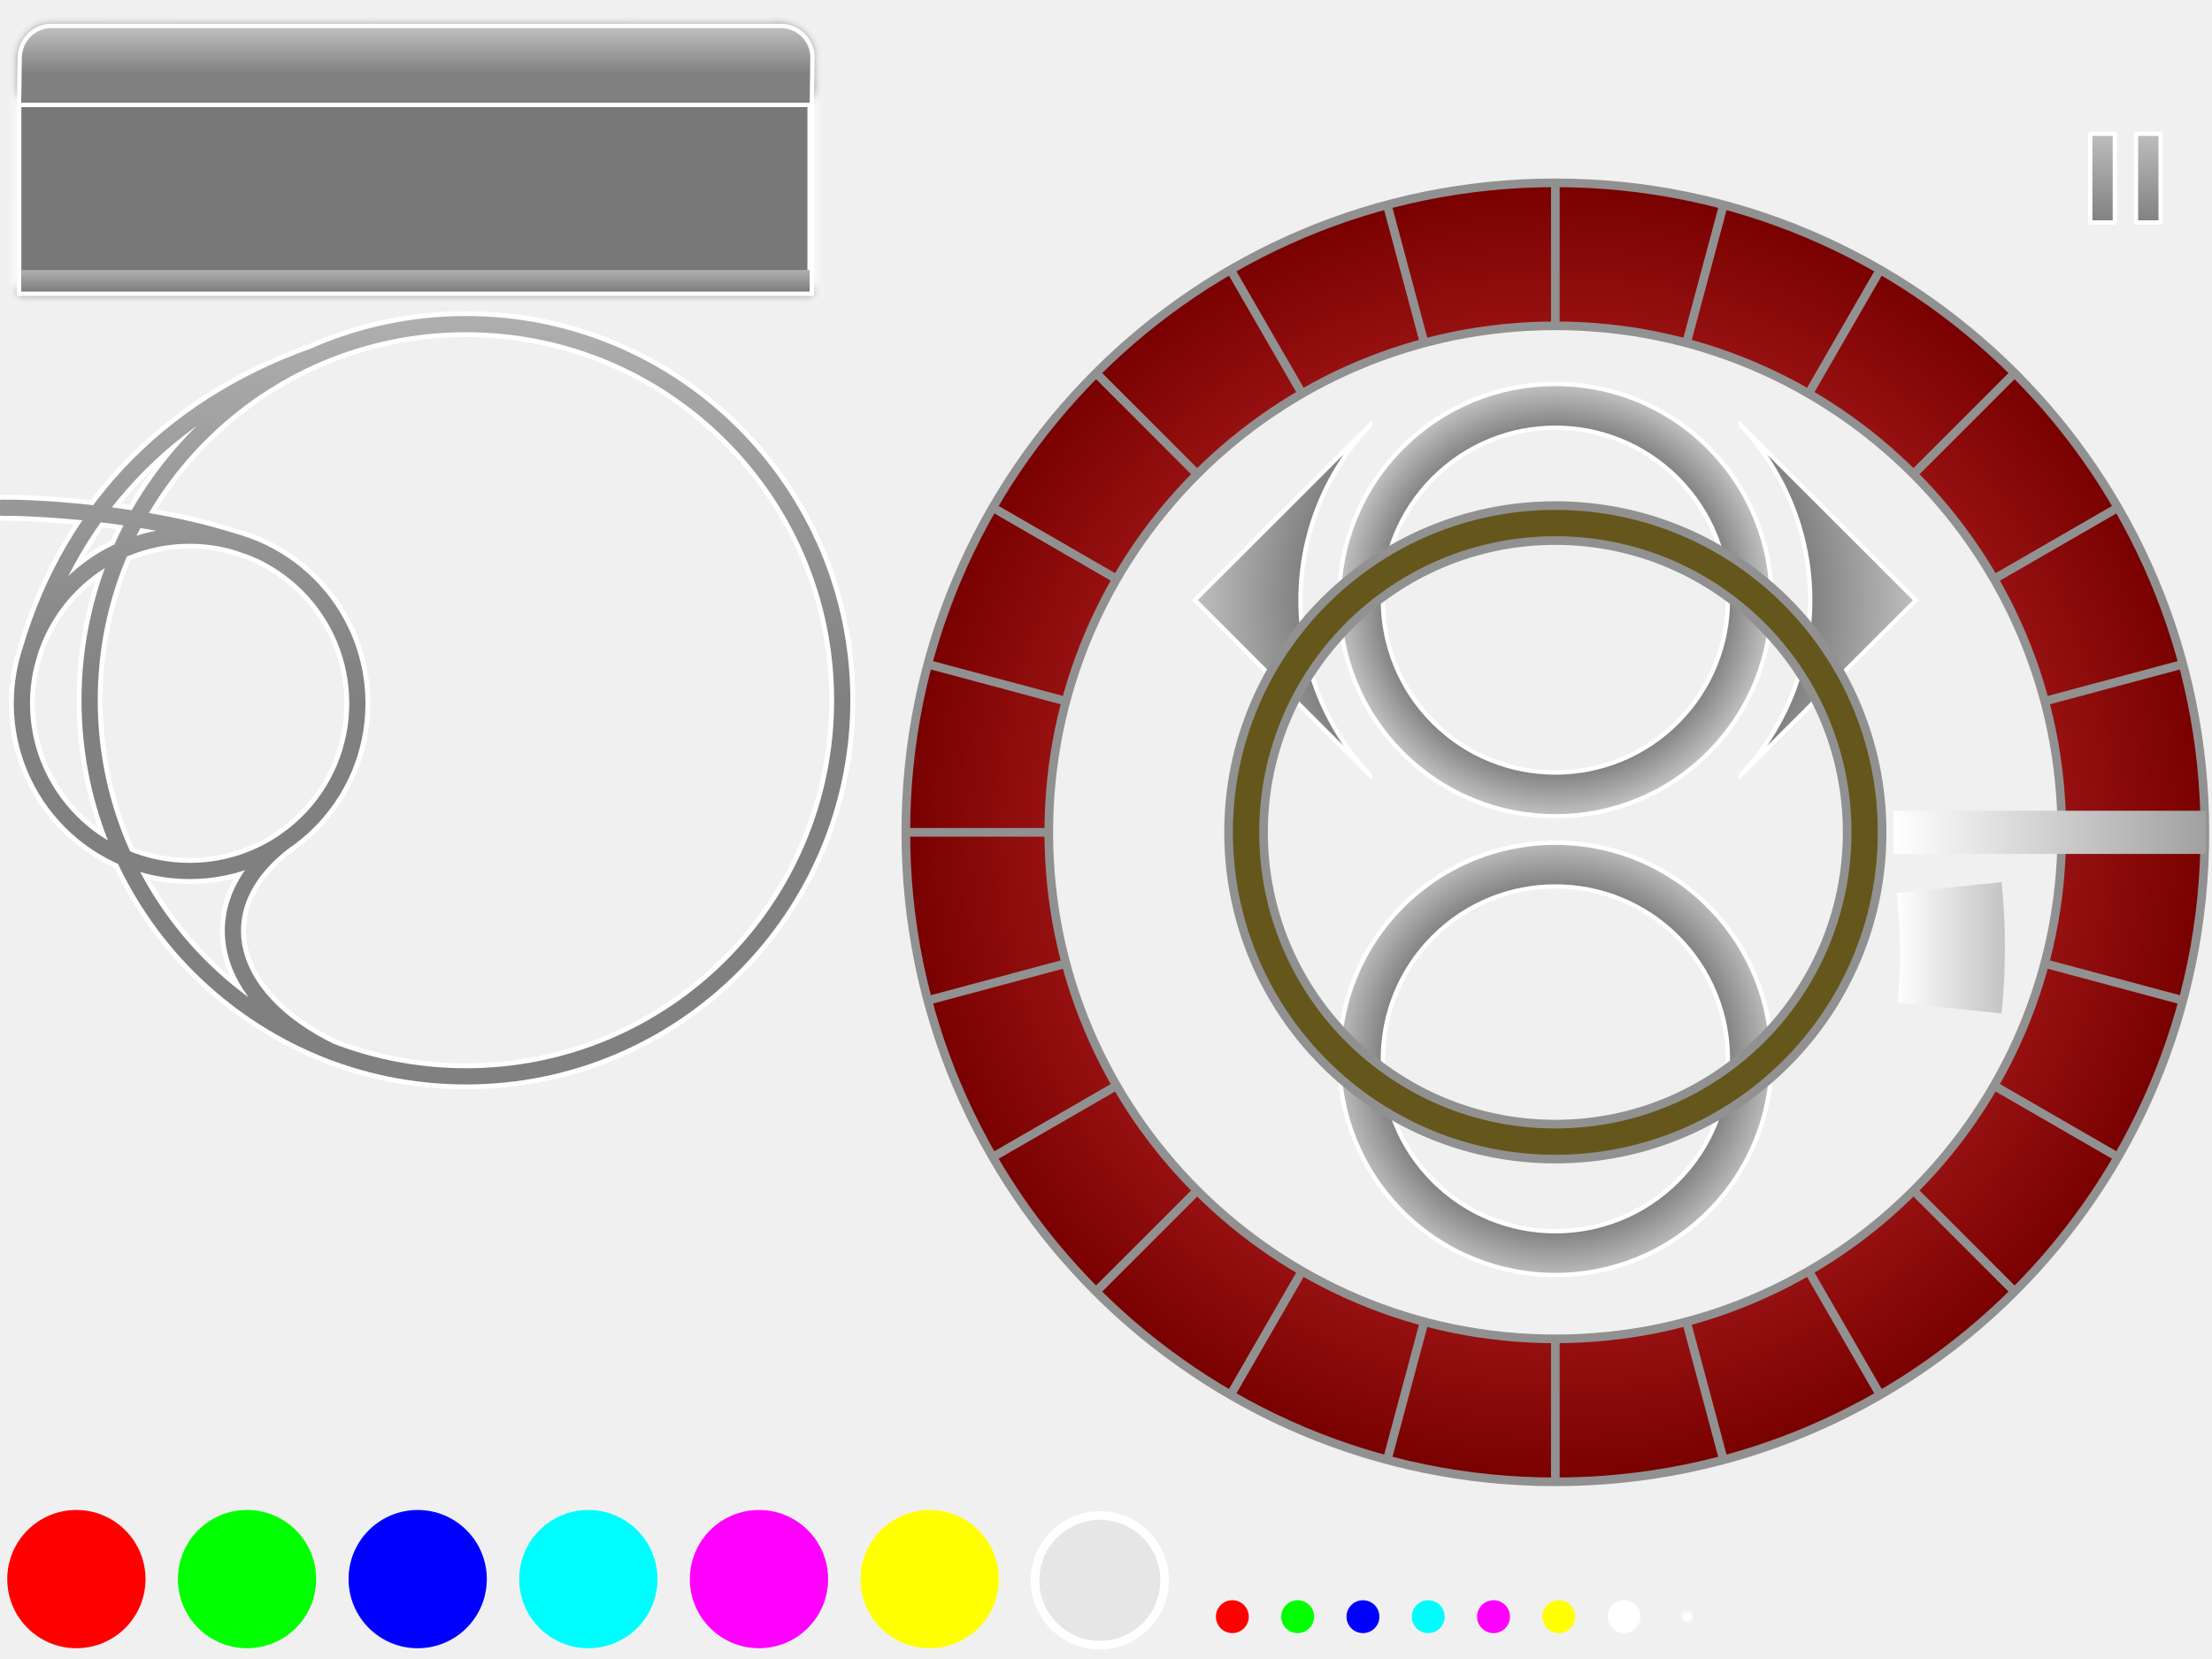
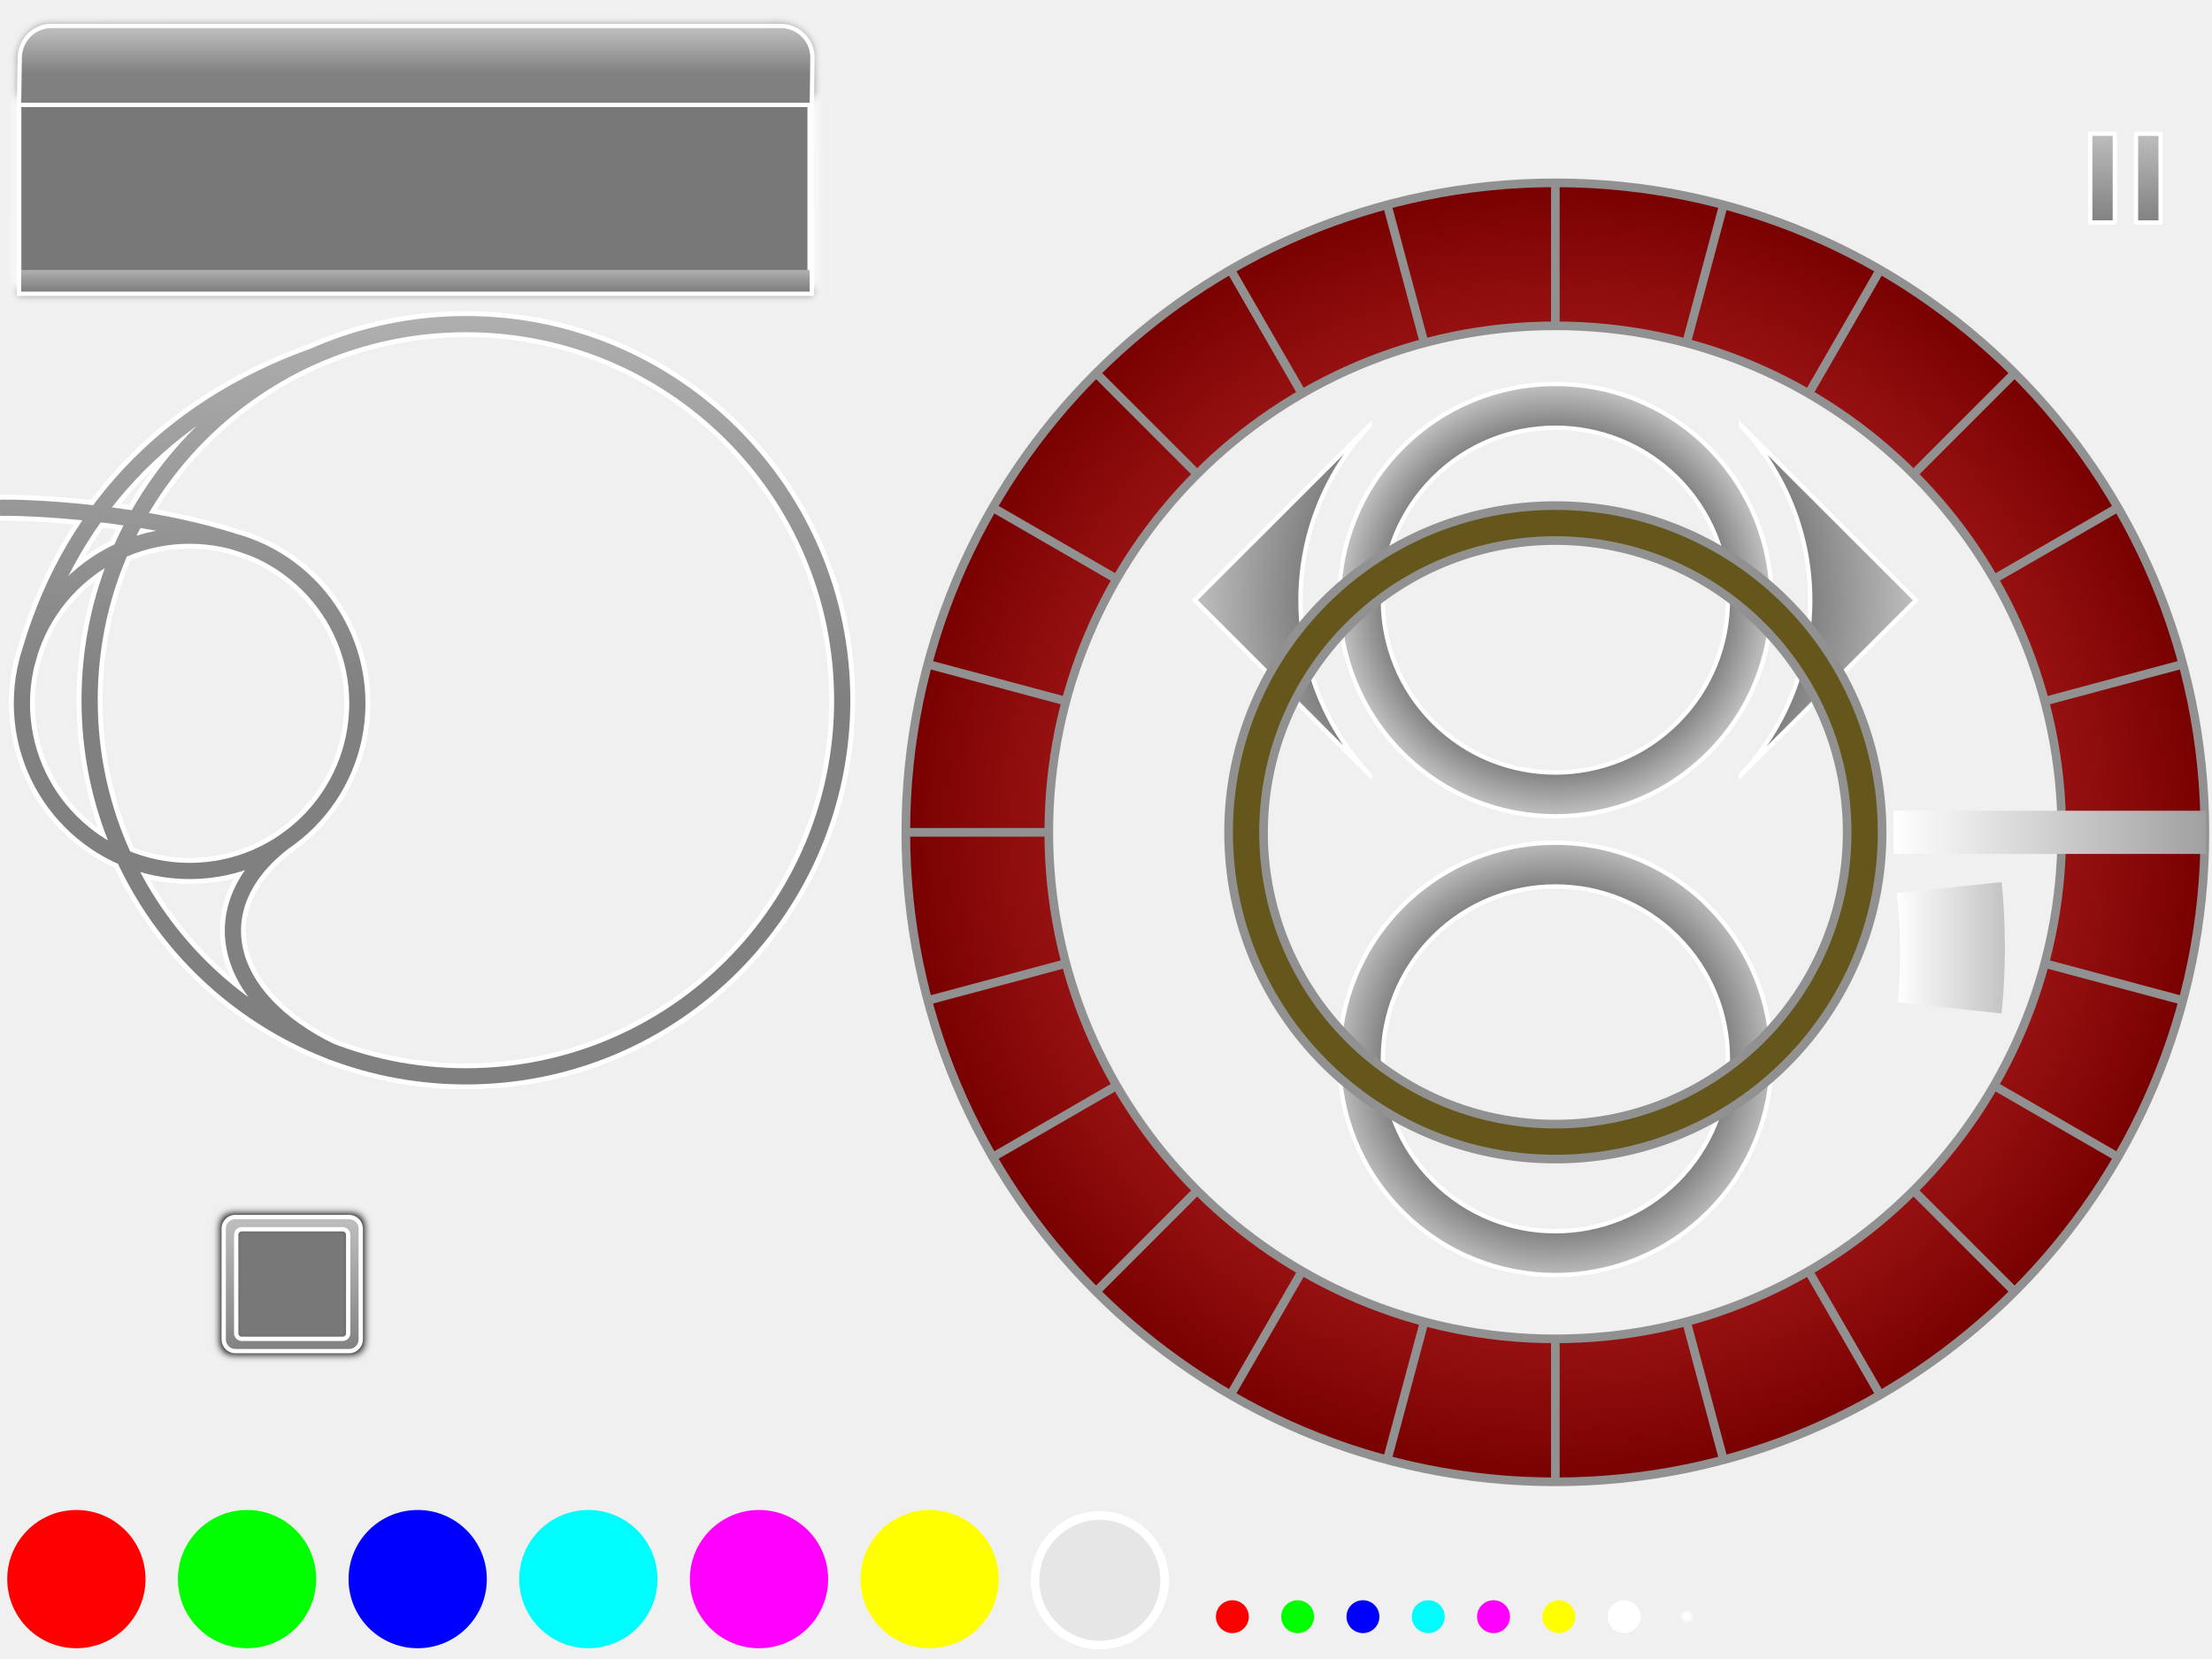
<svg xmlns="http://www.w3.org/2000/svg" xmlns:ns1="http://www.openswatchbook.org/uri/2009/osb" xmlns:xlink="http://www.w3.org/1999/xlink" width="1024" height="768" id="svg3101" version="1.1" style="display:inline;enable-background:new">
  <defs id="defs3103">
+     <linearGradient id="linearGradient3912">
+       <stop style="stop-color:#000000;stop-opacity:1;" offset="0" id="stop3914" />
+       <stop style="stop-color:#000000;stop-opacity:0;" offset="1" id="stop3916" />
+     </linearGradient>
    <linearGradient id="linearGradient4014">
      <stop style="stop-color:#000000;stop-opacity:1;" offset="0" id="stop4016" />
      <stop id="stop4018" offset="0.776" style="stop-color:#808080;stop-opacity:1;" />
      <stop style="stop-color:#c0c0c0;stop-opacity:1;" offset="1" id="stop4020" />
    </linearGradient>
    <linearGradient id="linearGradient4006">
      <stop style="stop-color:#000000;stop-opacity:1;" offset="0" id="stop4008" />
      <stop id="stop4010" offset="0.7" style="stop-color:#808080;stop-opacity:1;" />
      <stop style="stop-color:#c0c0c0;stop-opacity:1;" offset="1" id="stop4012" />
    </linearGradient>
    <linearGradient id="linearGradient3978">
      <stop id="stop3980" offset="0" style="stop-color:#000000;stop-opacity:1;" />
      <stop style="stop-color:#808080;stop-opacity:1;" offset="0.795" id="stop3984" />
      <stop id="stop3982" offset="1" style="stop-color:#c0c0c0;stop-opacity:1;" />
    </linearGradient>
    <linearGradient id="linearGradient3962">
      <stop id="stop3964" offset="0" style="stop-color:#ffffff;stop-opacity:1;" />
      <stop id="stop3966" offset="1" style="stop-color:#a0a0a0;stop-opacity:1;" />
    </linearGradient>
    <linearGradient id="linearGradient4305">
      <stop style="stop-color:#598093;stop-opacity:1;" offset="0" id="stop4307" />
      <stop style="stop-color:#345257;stop-opacity:1;" offset="1" id="stop4309" />
    </linearGradient>
    <linearGradient id="linearGradient4126">
      <stop style="stop-color:#c0c0c0;stop-opacity:1;" offset="0" id="stop4128" />
      <stop style="stop-color:#808080;stop-opacity:1;" offset="1" id="stop4130" />
    </linearGradient>
    <linearGradient id="linearGradient4076">
      <stop style="stop-color:#9be7f6;stop-opacity:1;" offset="0" id="stop4078" />
      <stop style="stop-color:#0f90ac;stop-opacity:1;" offset="1" id="stop4080" />
    </linearGradient>
    <linearGradient id="linearGradient4022">
      <stop style="stop-color:#ff4c4c;stop-opacity:1;" offset="0" id="stop4024" />
      <stop style="stop-color:#780000;stop-opacity:1;" offset="1" id="stop4027" />
    </linearGradient>
    <linearGradient id="linearGradient4024" ns1:paint="solid">
      <stop style="stop-color:#800000;stop-opacity:1;" offset="0" id="stop4026" />
    </linearGradient>
    <linearGradient id="linearGradient5970" ns1:paint="solid">
      <stop style="stop-color:#7bc9fd;stop-opacity:1;" offset="0" id="stop5972" />
    </linearGradient>
    <filter id="filter7144" x="-0.371" width="1.743" y="-0.371" height="1.743">
      <feGaussianBlur stdDeviation="5.081" id="feGaussianBlur7146" />
    </filter>
    <radialGradient xlink:href="#linearGradient4022" id="radialGradient4029" cx="720.016" cy="385.312" fx="720.016" fy="385.312" r="302.688" gradientTransform="matrix(1,0,0,0.9999484,0,0.01989018)" gradientUnits="userSpaceOnUse" />
    <linearGradient xlink:href="#linearGradient3962" id="linearGradient4074" x1="876.636" y1="385.312" x2="1021.242" y2="385.312" gradientUnits="userSpaceOnUse" />
    <radialGradient xlink:href="#linearGradient4014" id="radialGradient4106" cx="720.027" cy="490.182" fx="720.027" fy="490.182" r="102.136" gradientTransform="matrix(1,0,0,0.9994206,0,0.2840329)" gradientUnits="userSpaceOnUse" />
    <linearGradient xlink:href="#linearGradient3962" id="linearGradient4132" x1="878.074" y1="438.755" x2="957.251" y2="438.755" gradientUnits="userSpaceOnUse" />
    <linearGradient xlink:href="#linearGradient4305" id="linearGradient4313" x1="983.453" y1="60.165" x2="983.453" y2="103.348" gradientUnits="userSpaceOnUse" />
    <filter id="filter4353">
      <feGaussianBlur stdDeviation="0.921" id="feGaussianBlur4355" />
    </filter>
    <linearGradient xlink:href="#linearGradient4305" id="linearGradient4362" gradientUnits="userSpaceOnUse" x1="983.453" y1="60.165" x2="983.453" y2="103.348" />
    <linearGradient xlink:href="#linearGradient4305" id="linearGradient4364" gradientUnits="userSpaceOnUse" x1="983.453" y1="60.165" x2="983.453" y2="103.348" />
    <linearGradient xlink:href="#linearGradient4305" id="linearGradient4366" gradientUnits="userSpaceOnUse" x1="983.453" y1="60.165" x2="983.453" y2="103.348" />
    <linearGradient xlink:href="#linearGradient4305" id="linearGradient4369" gradientUnits="userSpaceOnUse" x1="983.453" y1="60.165" x2="983.453" y2="103.348" />
    <linearGradient xlink:href="#linearGradient4126" id="linearGradient4372" gradientUnits="userSpaceOnUse" x1="983.453" y1="60.165" x2="983.453" y2="103.348" />
    <linearGradient xlink:href="#linearGradient4126" id="linearGradient3975" x1="205.606" y1="108.576" x2="205.606" y2="130.125" gradientUnits="userSpaceOnUse" />
    <linearGradient xlink:href="#linearGradient4126" id="linearGradient3997" x1="209.485" y1="217.773" x2="209.485" y2="230.389" gradientUnits="userSpaceOnUse" />
    <filter id="filter4056">
      <feGaussianBlur stdDeviation="1.873" id="feGaussianBlur4058" />
    </filter>
    <linearGradient xlink:href="#linearGradient4126" id="linearGradient4159" x1="201.67" y1="192.726" x2="201.67" y2="433.922" gradientUnits="userSpaceOnUse" />
    <radialGradient xlink:href="#linearGradient3978" id="radialGradient3996" cx="512" cy="-248.478" fx="512" fy="-248.478" r="82.282" gradientTransform="matrix(0.6967617,-0.6967619,0.6966629,0.6975399,328.3637,281.5872)" gradientUnits="userSpaceOnUse" />
    <radialGradient xlink:href="#linearGradient4006" id="radialGradient4004" cx="512" cy="-248.469" fx="512" fy="-248.469" r="96.845" gradientTransform="matrix(0.9970427,0.9957889,-0.9954681,0.9954681,-245.8286,-510.9699)" gradientUnits="userSpaceOnUse" />
+     <linearGradient xlink:href="#linearGradient3912" id="linearGradient3918" x1="102.562" y1="594.433" x2="168" y2="594.433" gradientUnits="userSpaceOnUse" />
+     <linearGradient xlink:href="#linearGradient4126" id="linearGradient3927" gradientUnits="userSpaceOnUse" x1="983.453" y1="60.165" x2="983.453" y2="103.348" />
+     <linearGradient xlink:href="#linearGradient3912" id="linearGradient3929" gradientUnits="userSpaceOnUse" x1="102.562" y1="594.433" x2="168" y2="594.433" />
+     <linearGradient xlink:href="#linearGradient4126" id="linearGradient3932" gradientUnits="userSpaceOnUse" x1="134.274" y1="562.56" x2="134.274" y2="626.389" />
+     <linearGradient xlink:href="#linearGradient4126" id="linearGradient3935" gradientUnits="userSpaceOnUse" x1="983.453" y1="60.165" x2="983.453" y2="103.348" />
+     <filter id="filter3943">
+       <feGaussianBlur stdDeviation="1.665" id="feGaussianBlur3945" />
+     </filter>
  </defs>
  <g id="layer1" transform="translate(0,-284.3622)" style="display:none">
    <rect style="fill:#474747;fill-opacity:1;stroke:none" id="rect3128" width="1024" height="768" x="0" y="284.362" />
    <rect style="fill:#000000;fill-opacity:1;stroke:none" id="rect3130" width="1024" height="682.667" x="0" y="327.029" />
    <text xml:space="preserve" style="font-size:5px;font-style:normal;font-variant:normal;font-weight:normal;font-stretch:normal;line-height:125%;letter-spacing:0px;word-spacing:0px;fill:#000000;fill-opacity:1;stroke:none;font-family:American Typewriter;-inkscape-font-specification:American Typewriter" x="897.236" y="59.321" id="text3901" transform="translate(0,284.3622)">
      <tspan id="tspan3903" x="897.236" y="59.321" />
    </text>
  </g>
  <g id="layer10" style="display:none">
    <text transform="translate(0,-284.3622)" xml:space="preserve" style="font-size:5px;font-style:normal;font-variant:normal;font-weight:normal;font-stretch:normal;line-height:125%;letter-spacing:0px;word-spacing:0px;fill:#c6cbcc;fill-opacity:1;stroke:none;display:inline;enable-background:new;font-family:American Typewriter;-inkscape-font-specification:American Typewriter" x="15.89" y="350.039" id="text3905">
      <tspan id="tspan3907" x="15.89" y="350.039" style="font-size:16px;fill:#c6cbcc;fill-opacity:1">iPhone (42.19dpi) iPhone-hd (84.38dpi)</tspan>
    </text>
    <text transform="translate(0,-284.3622)" xml:space="preserve" style="font-size:5px;font-style:normal;font-variant:normal;font-weight:normal;font-stretch:normal;line-height:125%;letter-spacing:0px;word-spacing:0px;fill:#c6cbcc;fill-opacity:1;stroke:none;display:inline;enable-background:new;font-family:American Typewriter;-inkscape-font-specification:American Typewriter" x="15.89" y="311.904" id="text3909">
      <tspan id="tspan3911" x="15.89" y="311.904" style="font-size:16px;fill:#c6cbcc;fill-opacity:1">iPad (90dpi) iPad-hd (180dpi)</tspan>
    </text>
  </g>
  <g style="display:inline" id="g6105">
    <g id="lhcmap" transform="translate(0,-110.5455)" style="fill:none">
      <path id="path6117" style="fill:none;stroke:#ffffff;stroke-width:12;stroke-linecap:round;stroke-linejoin:round;stroke-miterlimit:4;stroke-opacity:1;stroke-dasharray:none" d="M 116.159,363.929 C 68.979,346.83 9.435,345.385 0.997,345.587 M 12.414,417.567 C 30.513,349.135 77.258,299.909 144.316,275.751 M 134.614,498 c -43.123,30.222 -32.352,74.899 19.112,99.554 M 87.784,513.744 c -42.886,0 -77.652,-34.748 -77.652,-77.611 0,-42.863 34.766,-77.611 77.652,-77.611 42.886,0 77.652,34.748 77.652,77.611 0,42.863 -34.766,77.611 -77.652,77.611 z M 215.692,608.814 c -96.21,0 -174.203,-77.953 -174.203,-174.112 0,-96.159 77.993,-174.112 174.203,-174.112 96.21,0 174.203,77.953 174.203,174.112 0,96.16 -77.993,174.112 -174.203,174.112 z" />
      <path id="path7056" style="fill:none;stroke:url(#linearGradient4159);stroke-width:7.5;stroke-linecap:round;stroke-linejoin:round;stroke-miterlimit:4;stroke-opacity:1;stroke-dasharray:none" d="M 116.159,363.929 C 68.979,346.83 9.435,345.385 0.997,345.587 M 12.414,417.567 C 30.513,349.135 77.258,299.909 144.316,275.751 M 134.614,498 c -43.123,30.222 -32.352,74.899 19.112,99.554 M 87.784,513.744 c -42.886,0 -77.652,-34.748 -77.652,-77.611 0,-42.863 34.766,-77.611 77.652,-77.611 42.886,0 77.652,34.748 77.652,77.611 0,42.863 -34.766,77.611 -77.652,77.611 z M 215.692,608.814 c -96.21,0 -174.203,-77.953 -174.203,-174.112 0,-96.159 77.993,-174.112 174.203,-174.112 96.21,0 174.203,77.953 174.203,174.112 0,96.16 -77.993,174.112 -174.203,174.112 z" />
    </g>
  </g>
  <g id="layer4" style="display:inline">
    <path style="fill:#ff0000;fill-opacity:1;stroke:none;display:inline;enable-background:new" id="red-small" d="m 582.621,305.611 a 16.419,16.419 0 1 1 -32.839,0 16.419,16.419 0 1 1 32.839,0 z" transform="matrix(0,0.4637096,0.4637096,0,428.7753,485.8531)" />
    <path transform="matrix(0,0.4637096,0.4637096,0,459.0029,485.8531)" d="m 582.621,305.611 a 16.419,16.419 0 1 1 -32.839,0 16.419,16.419 0 1 1 32.839,0 z" id="green-small" style="fill:#00ff00;fill-opacity:1;stroke:none;display:inline;enable-background:new" />
    <path style="fill:#0000ff;fill-opacity:1;stroke:none;display:inline;enable-background:new" id="blue-small" d="m 582.621,305.611 a 16.419,16.419 0 1 1 -32.839,0 16.419,16.419 0 1 1 32.839,0 z" transform="matrix(0,0.4637096,0.4637096,0,489.2305,485.8531)" />
    <path transform="matrix(0,0.4637096,0.4637096,0,519.4581,485.8531)" d="m 582.621,305.611 a 16.419,16.419 0 1 1 -32.839,0 16.419,16.419 0 1 1 32.839,0 z" id="antired-small" style="fill:#00fdfd;fill-opacity:1;stroke:none;display:inline;enable-background:new" />
    <path style="fill:#ff00ff;fill-opacity:1;stroke:none;display:inline;enable-background:new" id="antigreen-small" d="m 582.621,305.611 a 16.419,16.419 0 1 1 -32.839,0 16.419,16.419 0 1 1 32.839,0 z" transform="matrix(0,0.4637096,0.4637096,0,549.6857,485.8531)" />
    <path transform="matrix(0,0.4637096,0.4637096,0,579.9132,485.8531)" d="m 582.621,305.611 a 16.419,16.419 0 1 1 -32.839,0 16.419,16.419 0 1 1 32.839,0 z" id="antiblue-small" style="fill:#ffff00;fill-opacity:1;stroke:none;display:inline;enable-background:new" />
    <path transform="matrix(0,0.4637096,0.4637096,0,610.1408,485.8531)" d="m 582.621,305.611 a 16.419,16.419 0 1 1 -32.839,0 16.419,16.419 0 1 1 32.839,0 z" id="white-small" style="fill:#ffffff;fill-opacity:1;stroke:none;display:inline;enable-background:new" />
    <path transform="matrix(0,1.948925,1.948925,0,-560.2517,-372.4681)" d="m 582.621,305.611 a 16.419,16.419 0 1 1 -32.839,0 16.419,16.419 0 1 1 32.839,0 z" id="red" style="fill:#ff0000;fill-opacity:1;stroke:none;display:inline;enable-background:new" />
    <path style="fill:#00ff00;fill-opacity:1;stroke:none;display:inline;enable-background:new" id="green" d="m 582.621,305.611 a 16.419,16.419 0 1 1 -32.839,0 16.419,16.419 0 1 1 32.839,0 z" transform="matrix(0,1.948925,1.948925,0,-481.2517,-372.4681)" />
    <path transform="matrix(0,1.948925,1.948925,0,-402.2518,-372.4681)" d="m 582.621,305.611 a 16.419,16.419 0 1 1 -32.839,0 16.419,16.419 0 1 1 32.839,0 z" id="blue" style="fill:#0000ff;fill-opacity:1;stroke:none;display:inline;enable-background:new" />
    <path style="fill:#00fdfd;fill-opacity:1;stroke:none;display:inline;enable-background:new" id="antired" d="m 582.621,305.611 a 16.419,16.419 0 1 1 -32.839,0 16.419,16.419 0 1 1 32.839,0 z" transform="matrix(0,1.948925,1.948925,0,-323.2518,-372.4681)" />
    <path transform="matrix(0,1.948925,1.948925,0,-244.2518,-372.4681)" d="m 582.621,305.611 a 16.419,16.419 0 1 1 -32.839,0 16.419,16.419 0 1 1 32.839,0 z" id="antigreen" style="fill:#ff00ff;fill-opacity:1;stroke:none;display:inline;enable-background:new" />
    <path style="fill:#ffff00;fill-opacity:1;stroke:none;display:inline;enable-background:new" id="antiblue" d="m 582.621,305.611 a 16.419,16.419 0 1 1 -32.839,0 16.419,16.419 0 1 1 32.839,0 z" transform="matrix(0,1.948925,1.948925,0,-165.2518,-372.4681)" />
    <g id="white" transform="translate(-4.848485,45.57576)">
-       <path style="fill:#ffffff;fill-opacity:1;stroke:none;display:inline;enable-background:new" id="path6922" d="m 582.621,305.611 a 16.419,16.419 0 1 1 -32.839,0 16.419,16.419 0 1 1 32.839,0 z" transform="matrix(0,1.948925,1.948925,0,-81.6129,-417.4839)" />
-       <path transform="matrix(1.473684,0,0,1.473684,-218.4212,-299.8949)" d="m 516,669 a 19,19 0 1 1 -38,0 19,19 0 1 1 38,0 z" id="path6924" style="fill:#e6e6e6;fill-opacity:1;stroke:none" />
+       <path style="fill:#ffffff;fill-opacity:1;stroke:none;display:inline;enable-background:new" id="path6922" d="m 582.621,305.611 c 0,9.068 -7.351,16.419 -16.419,16.419 -9.068,0 -16.419,-7.351 -16.419,-16.419 0,-9.068 7.351,-16.419 16.419,-16.419 9.068,0 16.419,7.351 16.419,16.419 z" transform="matrix(0,1.948925,1.948925,0,-81.6129,-417.4839)" />
+       <path transform="matrix(1.473684,0,0,1.473684,-218.4212,-299.8949)" d="m 516,669 c 0,10.493 -8.507,19 -19,19 -10.493,0 -19,-8.507 -19,-19 0,-10.493 8.507,-19 19,-19 10.493,0 19,8.507 19,19 z" id="path6924" style="fill:#e6e6e6;fill-opacity:1;stroke:none" />
    </g>
    <path style="fill:#ffffff;fill-opacity:1;stroke:none;display:inline;filter:url(#filter7144);enable-background:new" id="track" d="m 582.621,305.611 a 16.419,16.419 0 1 1 -32.839,0 16.419,16.419 0 1 1 32.839,0 z" transform="matrix(0,0.1522597,0.1522597,0,734.4143,662.1964)" />
  </g>
  <g id="layer3" style="display:inline">
+     <g style="fill:#000000;fill-opacity:1;stroke:none;filter:url(#filter4353)" id="g4341" transform="translate(38.74088,13.71359)" />
    <g id="pause">
-       <g transform="translate(38.74088,13.71359)" id="g4341" style="fill:#000000;fill-opacity:1;stroke:none;filter:url(#filter4353)" />
-       <path id="rect6305" d="m 967.625,61.906 0,41.094 11.406,0 0,-22.515 0,-18.579 z m 21.188,0 0,41.094 11.406,0 0,-41.094 z" style="fill:url(#linearGradient4372);fill-opacity:1;stroke:#ffffff;stroke-width:2;stroke-linecap:round;stroke-linejoin:round;stroke-miterlimit:4;stroke-opacity:1;stroke-dasharray:none" />
-     </g>
-     <g id="thumbguide" transform="matrix(0.8692346,0.8686876,-0.8692346,0.8686876,58.98988,48.90752)" style="fill:none;fill-opacity:1;stroke:#ffffff;stroke-width:1.627;stroke-miterlimit:4;stroke-opacity:1;stroke-dasharray:none">
+       <path id="rect6305" d="m 967.625,61.906 0,41.094 11.406,0 0,-22.515 0,-18.579 z m 21.188,0 0,41.094 11.406,0 0,-41.094 z" style="fill:url(#linearGradient3935);fill-opacity:1;stroke:#ffffff;stroke-width:2;stroke-linecap:round;stroke-linejoin:round;stroke-miterlimit:4;stroke-opacity:1;stroke-dasharray:none" />
+     </g>
+     <g id="frame">
+       <rect style="fill:#000000;fill-opacity:0.502;stroke:none" id="rect3951" width="55.859" height="55.859" x="107.352" y="566.504" rx="2.576" ry="2.576" />
+       <path id="path3941" d="m 106.697,561.509 c -2.87,0.29 -5.074,2.722 -5.074,5.67 l 0,54.483 c 0,3.146 2.525,5.704 5.67,5.704 l 55.975,0 c 3.146,0 5.67,-2.558 5.67,-5.704 l 0,-54.483 c 0,-3.146 -2.525,-5.67 -5.67,-5.67 l -55.975,0 c -0.197,0 -0.406,-0.019 -0.597,0 z m 3.813,6.002 49.542,0 c 1.514,0 2.719,1.238 2.719,2.752 l 0,48.315 c 0,1.514 -1.205,2.752 -2.719,2.752 l -49.542,0 c -1.514,0 -2.752,-1.238 -2.752,-2.752 l 0,-48.315 c 0,-1.514 1.238,-2.752 2.752,-2.752 z" style="fill:#000000;fill-opacity:1;stroke:none;filter:url(#filter3943)" transform="matrix(0.989899,0,0,0.989899,1.366477,6.004378)" />
+       <path style="fill:url(#linearGradient3932);fill-opacity:1;stroke:#ffffff;stroke-width:2;stroke-linecap:round;stroke-linejoin:round;stroke-miterlimit:4;stroke-opacity:1;stroke-dasharray:none;stroke-dashoffset:0" d="m 108.344,563.406 c -2.705,0.273 -4.781,2.565 -4.781,5.344 l 0,51.344 c 0,2.964 2.379,5.375 5.344,5.375 l 52.75,0 c 2.964,0 5.344,-2.411 5.344,-5.375 L 167,568.75 c 0,-2.964 -2.379,-5.344 -5.344,-5.344 l -52.75,0 c -0.185,0 -0.382,-0.018 -0.562,0 z m 3.594,5.656 46.688,0 c 1.427,0 2.562,1.167 2.562,2.594 l 0,45.531 c 0,1.427 -1.135,2.594 -2.562,2.594 l -46.688,0 c -1.427,0 -2.594,-1.167 -2.594,-2.594 l 0,-45.531 c 0,-1.427 1.167,-2.594 2.594,-2.594 z" id="square123" />
+     </g>
+     <g id="thumbguide" transform="matrix(0.8692346,0.8686876,-0.8692346,0.8686876,58.98988,48.90752)" style="fill:none;stroke:#ffffff;stroke-width:1.627;stroke-miterlimit:4;stroke-opacity:1;stroke-dasharray:none">
      <path id="path6325" d="m 509.906,-329.928 c -44.014,1.115 -79.375,37.154 -79.375,81.438 0,44.986 36.483,81.469 81.469,81.469 44.986,0 81.469,-36.483 81.469,-81.469 0,-44.986 -36.483,-81.438 -81.469,-81.438 -0.703,0 -1.395,-0.018 -2.094,0 z M 512,-313.459 c 35.882,0 64.969,29.087 64.969,64.969 0,35.882 -29.087,64.969 -64.969,64.969 -35.882,0 -64.969,-29.087 -64.969,-64.969 0,-35.882 29.087,-64.969 64.969,-64.969 z" style="fill:url(#radialGradient3996);fill-opacity:1;stroke:#ffffff;stroke-width:1.627;stroke-miterlimit:4;stroke-opacity:1;stroke-dasharray:none" />
      <path id="rect6321" d="m 514.875,-344.469 0.062,0.062 c 50.675,1.528 91.469,42.294 93,92.969 l 0.094,0.094 0,-93.125 -93.156,0 z m -98.906,98.812 0,93.188 93.188,0 -0.062,-0.062 c -50.702,-1.513 -91.519,-42.329 -93.031,-93.031 l -0.094,-0.094 z" style="fill:url(#radialGradient4004);fill-opacity:1;stroke:#ffffff;stroke-width:1.627;stroke-miterlimit:4;stroke-opacity:1;stroke-dasharray:none" />
    </g>
    <path id="firebutton" d="m 789.003,417.616 c -39.228,-37.266 -101.291,-36.677 -139.784,1.792 -39.103,39.079 -39.103,102.463 0,141.542 39.103,39.079 102.527,39.079 141.631,0 39.103,-39.079 39.076,-102.436 -0.027,-141.515 -0.611,-0.611 -1.197,-1.227 -1.82,-1.819 z m -12.495,16.125 c 31.19,31.17 31.19,81.705 0,112.875 -31.19,31.17 -81.756,31.17 -112.946,0 -31.19,-31.17 -31.19,-81.705 0,-112.875 31.19,-31.17 81.756,-31.17 112.946,0 z" style="fill:url(#radialGradient4106);fill-opacity:1;stroke:#ffffff;stroke-width:2;stroke-miterlimit:4;stroke-opacity:1;stroke-dasharray:none" />
    <g id="g4164" transform="translate(5.818182,-119.2727)">
      <rect rx="16.997" ry="16.997" y="46.093" x="87.536" height="47.723" width="145.458" id="rect6721" style="fill:#008000;fill-opacity:1;stroke:#c6cbcc;stroke-width:4;stroke-linecap:round;stroke-linejoin:miter;stroke-miterlimit:4;stroke-opacity:1;stroke-dasharray:none" />
      <g transform="translate(58.1776,-62.29169)" id="g6639">
        <rect ry="14.68" rx="0" y="121" x="42.997" height="22.003" width="22.003" id="rect6637" style="fill:#000000;fill-opacity:1;stroke:none" />
        <rect style="fill:#ffffff;fill-opacity:1;stroke:none" id="rect5865" width="22.003" height="22.003" x="42.303" y="119.932" rx="0" ry="14.68" />
        <path transform="matrix(0.5758122,0,0,0.5758122,-213.0286,75.37879)" d="m 481.636,96.481 a 19.101,19.101 0 1 1 -38.201,0 19.101,19.101 0 1 1 38.201,0 z" id="path5861" style="fill:#0000ff;fill-opacity:1;stroke:none" />
        <path style="fill:#ffffff;fill-opacity:1;stroke:none" id="path4002" d="m 481.636,96.481 a 19.101,19.101 0 1 1 -38.201,0 19.101,19.101 0 1 1 38.201,0 z" transform="matrix(0.5236264,0,0,0.5236264,-188.8908,80.41371)" />
        <path style="fill:#ff0000;fill-opacity:1;stroke:none" id="path4004" d="m 440.813,95.919 a 11.423,11.423 0 1 1 -22.846,0 11.423,11.423 0 1 1 22.846,0 z" transform="matrix(0.6129423,0,0,0.6129423,-209.8865,72.14079)" />
        <path transform="matrix(0.4378562,0,0,0.4378562,-134.7062,88.93486)" d="m 440.813,95.919 a 11.423,11.423 0 1 1 -22.846,0 11.423,11.423 0 1 1 22.846,0 z" id="path4008" style="fill:#00ff00;fill-opacity:1;stroke:none" />
        <path style="fill:#000000;fill-opacity:1;stroke:none" id="path4010" d="m 440.813,95.919 a 11.423,11.423 0 1 1 -22.846,0 11.423,11.423 0 1 1 22.846,0 z" transform="matrix(0.3500318,0,0,0.3500318,-96.99523,97.35888)" />
      </g>
      <g transform="matrix(1.161565,0,0,1.161565,-567.2791,-7.395166)" id="g3996" style="display:inline;enable-background:new">
        <text id="text3991" y="73.092" x="600.629" style="font-size:20px;font-style:normal;font-variant:normal;font-weight:normal;font-stretch:normal;line-height:125%;letter-spacing:0px;word-spacing:0px;fill:#000000;fill-opacity:1;stroke:none;font-family:American Typewriter;-inkscape-font-specification:American Typewriter" xml:space="preserve">
          <tspan y="73.092" x="600.629" id="tspan3993">Console</tspan>
        </text>
        <text xml:space="preserve" style="font-size:20px;font-style:normal;font-variant:normal;font-weight:normal;font-stretch:normal;line-height:125%;letter-spacing:0px;word-spacing:0px;fill:#ffffff;fill-opacity:1;stroke:none;font-family:American Typewriter;-inkscape-font-specification:American Typewriter" x="600.254" y="72.343" id="text3987">
          <tspan id="tspan3989" x="600.254" y="72.343">Console</tspan>
        </text>
      </g>
    </g>
    <g id="window" transform="translate(-26.18182,-96)" style="stroke:#ffffff;stroke-width:2;stroke-miterlimit:4;stroke-opacity:1;stroke-dasharray:none">
      <path style="opacity:0.7;fill:#000000;fill-opacity:1;stroke:#ffffff;stroke-opacity:1;filter:url(#filter4056)" d="M 49.151,106.031 C 38.782,106.203 31.657,116.961 33.295,126.781 33.197,162.521 33.083,198.26 32.994,234 c 123.667,0 247.333,0 371,0 -0.131,-38.207 0.664,-76.503 0,-114.656 C 402.32,109.71 391.818,104.344 382.588,106 271.442,106.021 160.295,105.958 49.151,106.031 z m 353.206,35.729 c 0,28.795 0,57.59 0,86.385 -122.731,0 -244.978,0 -367.709,0 0,-28.795 0,-57.59 0,-86.385 122.731,0 244.978,0 367.709,0 z" id="rect4012" />
      <path id="rect3195" d="m 35,144.576 0.296,-21.79 C 35.407,114.595 41.854,108 50,108 l 337.591,0 c 8.146,0 14.815,6.595 14.704,14.786 l -0.296,21.79" style="fill:url(#linearGradient3975);fill-opacity:1;stroke:#ffffff;stroke-width:2;stroke-miterlimit:4;stroke-opacity:1;stroke-dasharray:none" />
      <path style="fill:#000000;fill-opacity:0.502;stroke:#ffffff;stroke-opacity:1" d="m 35.061,144.576 365.909,0 0,80.242 -365.909,0 z" id="rect3973" />
      <path style="fill:url(#linearGradient3997);fill-opacity:1;stroke:#ffffff;stroke-width:2;stroke-miterlimit:4;stroke-opacity:1;stroke-dasharray:none" d="M 402,221 402,232 l -367,0 2e-6,-11" id="rect3971" />
      <path style="fill:none;stroke:#ffffff;stroke-width:2;stroke-miterlimit:4;stroke-opacity:1;stroke-dasharray:none" d="m 402,142.606 0,79.364 m -367,0 0,-79.364" id="rect6683" />
    </g>
    <rect style="opacity:0.7;fill:#5a8c96;fill-opacity:1;stroke:none" id="rect4155" width="26.38" height="27.745" x="-57.763" y="21.171" />
  </g>
  <g id="layer9" style="display:inline">
    <g id="detector">
      <g style="fill:url(#radialGradient4029);fill-opacity:1;stroke:#919191;stroke-opacity:1" id="g3181">
        <path style="fill:url(#radialGradient4029);fill-opacity:1;stroke:#919191;stroke-width:4;stroke-miterlimit:4;stroke-opacity:1;stroke-dasharray:none" d="m 1020.703,385.328 c 0,-166.062 -134.626,-300.688 -300.688,-300.688 -166.062,0 -300.688,134.626 -300.688,300.688 0,166.062 134.626,300.656 300.688,300.656 166.062,0 300.688,-134.594 300.688,-300.656 z m -66.219,0 c 0,129.502 -104.967,234.469 -234.469,234.469 -129.502,0 -234.5,-104.967 -234.5,-234.469 0,-129.502 104.998,-234.5 234.5,-234.5 129.502,0 234.469,104.998 234.469,234.5 z" id="path6103" />
        <path style="fill:url(#radialGradient4029);fill-opacity:1;stroke:#919191;stroke-width:4;stroke-linecap:round;stroke-linejoin:round;stroke-miterlimit:4;stroke-opacity:1;stroke-dasharray:none" d="m 720.016,86.779 0,62.577" id="path6159" />
        <path id="use6183" d="m 720.016,621.269 0,62.577" style="fill:url(#radialGradient4029);fill-opacity:1;stroke:#919191;stroke-width:4;stroke-linecap:round;stroke-linejoin:round;stroke-miterlimit:4;stroke-opacity:1;stroke-dasharray:none" />
        <path id="use6197" d="m 1018.549,385.312 -62.577,0" style="fill:url(#radialGradient4029);fill-opacity:1;stroke:#919191;stroke-width:4;stroke-linecap:round;stroke-linejoin:round;stroke-miterlimit:4;stroke-opacity:1;stroke-dasharray:none" />
        <path style="fill:url(#radialGradient4029);fill-opacity:1;stroke:#919191;stroke-width:4;stroke-linecap:round;stroke-linejoin:round;stroke-miterlimit:4;stroke-opacity:1;stroke-dasharray:none" d="m 484.059,385.312 -62.577,0" id="use6199" />
        <path id="use6201" d="M 931.111,596.407 886.862,552.159" style="fill:url(#radialGradient4029);fill-opacity:1;stroke:#919191;stroke-width:4;stroke-linecap:round;stroke-linejoin:round;stroke-miterlimit:4;stroke-opacity:1;stroke-dasharray:none" />
        <path style="fill:url(#radialGradient4029);fill-opacity:1;stroke:#919191;stroke-width:4;stroke-linecap:round;stroke-linejoin:round;stroke-miterlimit:4;stroke-opacity:1;stroke-dasharray:none" d="M 553.169,218.466 508.921,174.218" id="use6203" />
        <path id="use6205" d="M 931.111,174.218 886.862,218.466" style="fill:url(#radialGradient4029);fill-opacity:1;stroke:#919191;stroke-width:4;stroke-linecap:round;stroke-linejoin:round;stroke-miterlimit:4;stroke-opacity:1;stroke-dasharray:none" />
        <path style="fill:url(#radialGradient4029);fill-opacity:1;stroke:#919191;stroke-width:4;stroke-linecap:round;stroke-linejoin:round;stroke-miterlimit:4;stroke-opacity:1;stroke-dasharray:none" d="m 553.169,552.159 -44.248,44.248" id="use6207" />
        <path id="use6209" d="m 1008.377,308.046 -60.444,16.196" style="fill:url(#radialGradient4029);fill-opacity:1;stroke:#919191;stroke-width:4;stroke-linecap:round;stroke-linejoin:round;stroke-miterlimit:4;stroke-opacity:1;stroke-dasharray:none" />
        <path style="fill:url(#radialGradient4029);fill-opacity:1;stroke:#919191;stroke-width:4;stroke-linecap:round;stroke-linejoin:round;stroke-miterlimit:4;stroke-opacity:1;stroke-dasharray:none" d="M 492.099,446.383 431.655,462.579" id="use6211" />
        <path id="use6213" d="m 978.553,236.046 -54.193,31.288" style="fill:url(#radialGradient4029);fill-opacity:1;stroke:#919191;stroke-width:4;stroke-linecap:round;stroke-linejoin:round;stroke-miterlimit:4;stroke-opacity:1;stroke-dasharray:none" />
        <path style="fill:url(#radialGradient4029);fill-opacity:1;stroke:#919191;stroke-width:4;stroke-linecap:round;stroke-linejoin:round;stroke-miterlimit:4;stroke-opacity:1;stroke-dasharray:none" d="m 515.671,503.291 -54.193,31.288" id="use6215" />
        <path id="use6217" d="m 869.282,126.775 -31.288,54.193" style="fill:url(#radialGradient4029);fill-opacity:1;stroke:#919191;stroke-width:4;stroke-linecap:round;stroke-linejoin:round;stroke-miterlimit:4;stroke-opacity:1;stroke-dasharray:none" />
        <path style="fill:url(#radialGradient4029);fill-opacity:1;stroke:#919191;stroke-width:4;stroke-linecap:round;stroke-linejoin:round;stroke-miterlimit:4;stroke-opacity:1;stroke-dasharray:none" d="m 602.037,589.657 -31.288,54.193" id="use6219" />
        <path id="use6221" d="M 797.282,96.951 781.086,157.396" style="fill:url(#radialGradient4029);fill-opacity:1;stroke:#919191;stroke-width:4;stroke-linecap:round;stroke-linejoin:round;stroke-miterlimit:4;stroke-opacity:1;stroke-dasharray:none" />
        <path style="fill:url(#radialGradient4029);fill-opacity:1;stroke:#919191;stroke-width:4;stroke-linecap:round;stroke-linejoin:round;stroke-miterlimit:4;stroke-opacity:1;stroke-dasharray:none" d="m 658.946,613.229 -16.196,60.444" id="use6223" />
        <path id="use6225" d="m 642.75,96.951 16.196,60.444" style="fill:url(#radialGradient4029);fill-opacity:1;stroke:#919191;stroke-width:4;stroke-linecap:round;stroke-linejoin:round;stroke-miterlimit:4;stroke-opacity:1;stroke-dasharray:none" />
        <path style="fill:url(#radialGradient4029);fill-opacity:1;stroke:#919191;stroke-width:4;stroke-linecap:round;stroke-linejoin:round;stroke-miterlimit:4;stroke-opacity:1;stroke-dasharray:none" d="m 781.086,613.229 16.196,60.444" id="use6227" />
        <path id="use6229" d="m 570.749,126.775 31.288,54.193" style="fill:url(#radialGradient4029);fill-opacity:1;stroke:#919191;stroke-width:4;stroke-linecap:round;stroke-linejoin:round;stroke-miterlimit:4;stroke-opacity:1;stroke-dasharray:none" />
        <path style="fill:url(#radialGradient4029);fill-opacity:1;stroke:#919191;stroke-width:4;stroke-linecap:round;stroke-linejoin:round;stroke-miterlimit:4;stroke-opacity:1;stroke-dasharray:none" d="m 837.994,589.657 31.288,54.193" id="use6231" />
        <path id="use6233" d="m 461.478,236.046 54.193,31.288" style="fill:url(#radialGradient4029);fill-opacity:1;stroke:#919191;stroke-width:4;stroke-linecap:round;stroke-linejoin:round;stroke-miterlimit:4;stroke-opacity:1;stroke-dasharray:none" />
        <path style="fill:url(#radialGradient4029);fill-opacity:1;stroke:#919191;stroke-width:4;stroke-linecap:round;stroke-linejoin:round;stroke-miterlimit:4;stroke-opacity:1;stroke-dasharray:none" d="m 924.36,503.291 54.193,31.288" id="use6235" />
        <path id="use6237" d="m 431.655,308.046 60.444,16.196" style="fill:url(#radialGradient4029);fill-opacity:1;stroke:#919191;stroke-width:4;stroke-linecap:round;stroke-linejoin:round;stroke-miterlimit:4;stroke-opacity:1;stroke-dasharray:none" />
        <path style="fill:url(#radialGradient4029);fill-opacity:1;stroke:#919191;stroke-width:4;stroke-linecap:round;stroke-linejoin:round;stroke-miterlimit:4;stroke-opacity:1;stroke-dasharray:none" d="m 947.932,446.383 60.444,16.196" id="use6239" />
      </g>
      <path id="path6861" d="m 720.002,234.054 c -83.546,0 -151.259,67.713 -151.259,151.259 0,83.546 67.713,151.259 151.259,151.259 83.546,0 151.286,-67.713 151.286,-151.259 0,-83.546 -67.74,-151.259 -151.286,-151.259 z m -0.002,16.182 c 74.612,0 135.107,60.465 135.107,135.077 0,74.612 -60.495,135.077 -135.107,135.077 -74.612,0 -135.077,-60.465 -135.077,-135.077 0,-74.612 60.465,-135.077 135.077,-135.077 z" style="fill:#65561c;fill-opacity:1;stroke:#919191;stroke-width:4;stroke-linecap:round;stroke-linejoin:miter;stroke-miterlimit:4;stroke-opacity:1;stroke-dasharray:none" />
    </g>
    <path style="fill:url(#linearGradient4132);fill-opacity:1;stroke:none;display:inline;enable-background:new" d="m 928.136,438.661 c 0,-10.231 -0.506,-20.353 -1.531,-30.312 l -48.531,5.062 c 1.015,9.079 1.562,18.306 1.562,27.656 0,7.779 -0.388,15.467 -1.094,23.062 l 48.031,5.031 c 1.038,-10.021 1.562,-20.204 1.562,-30.5 z" id="blink" />
    <rect style="fill:url(#linearGradient4074);fill-opacity:1;stroke:none" id="graph" width="144.606" height="20" x="876.636" y="375.312" rx="0" ry="16.997" />
  </g>
</svg>
